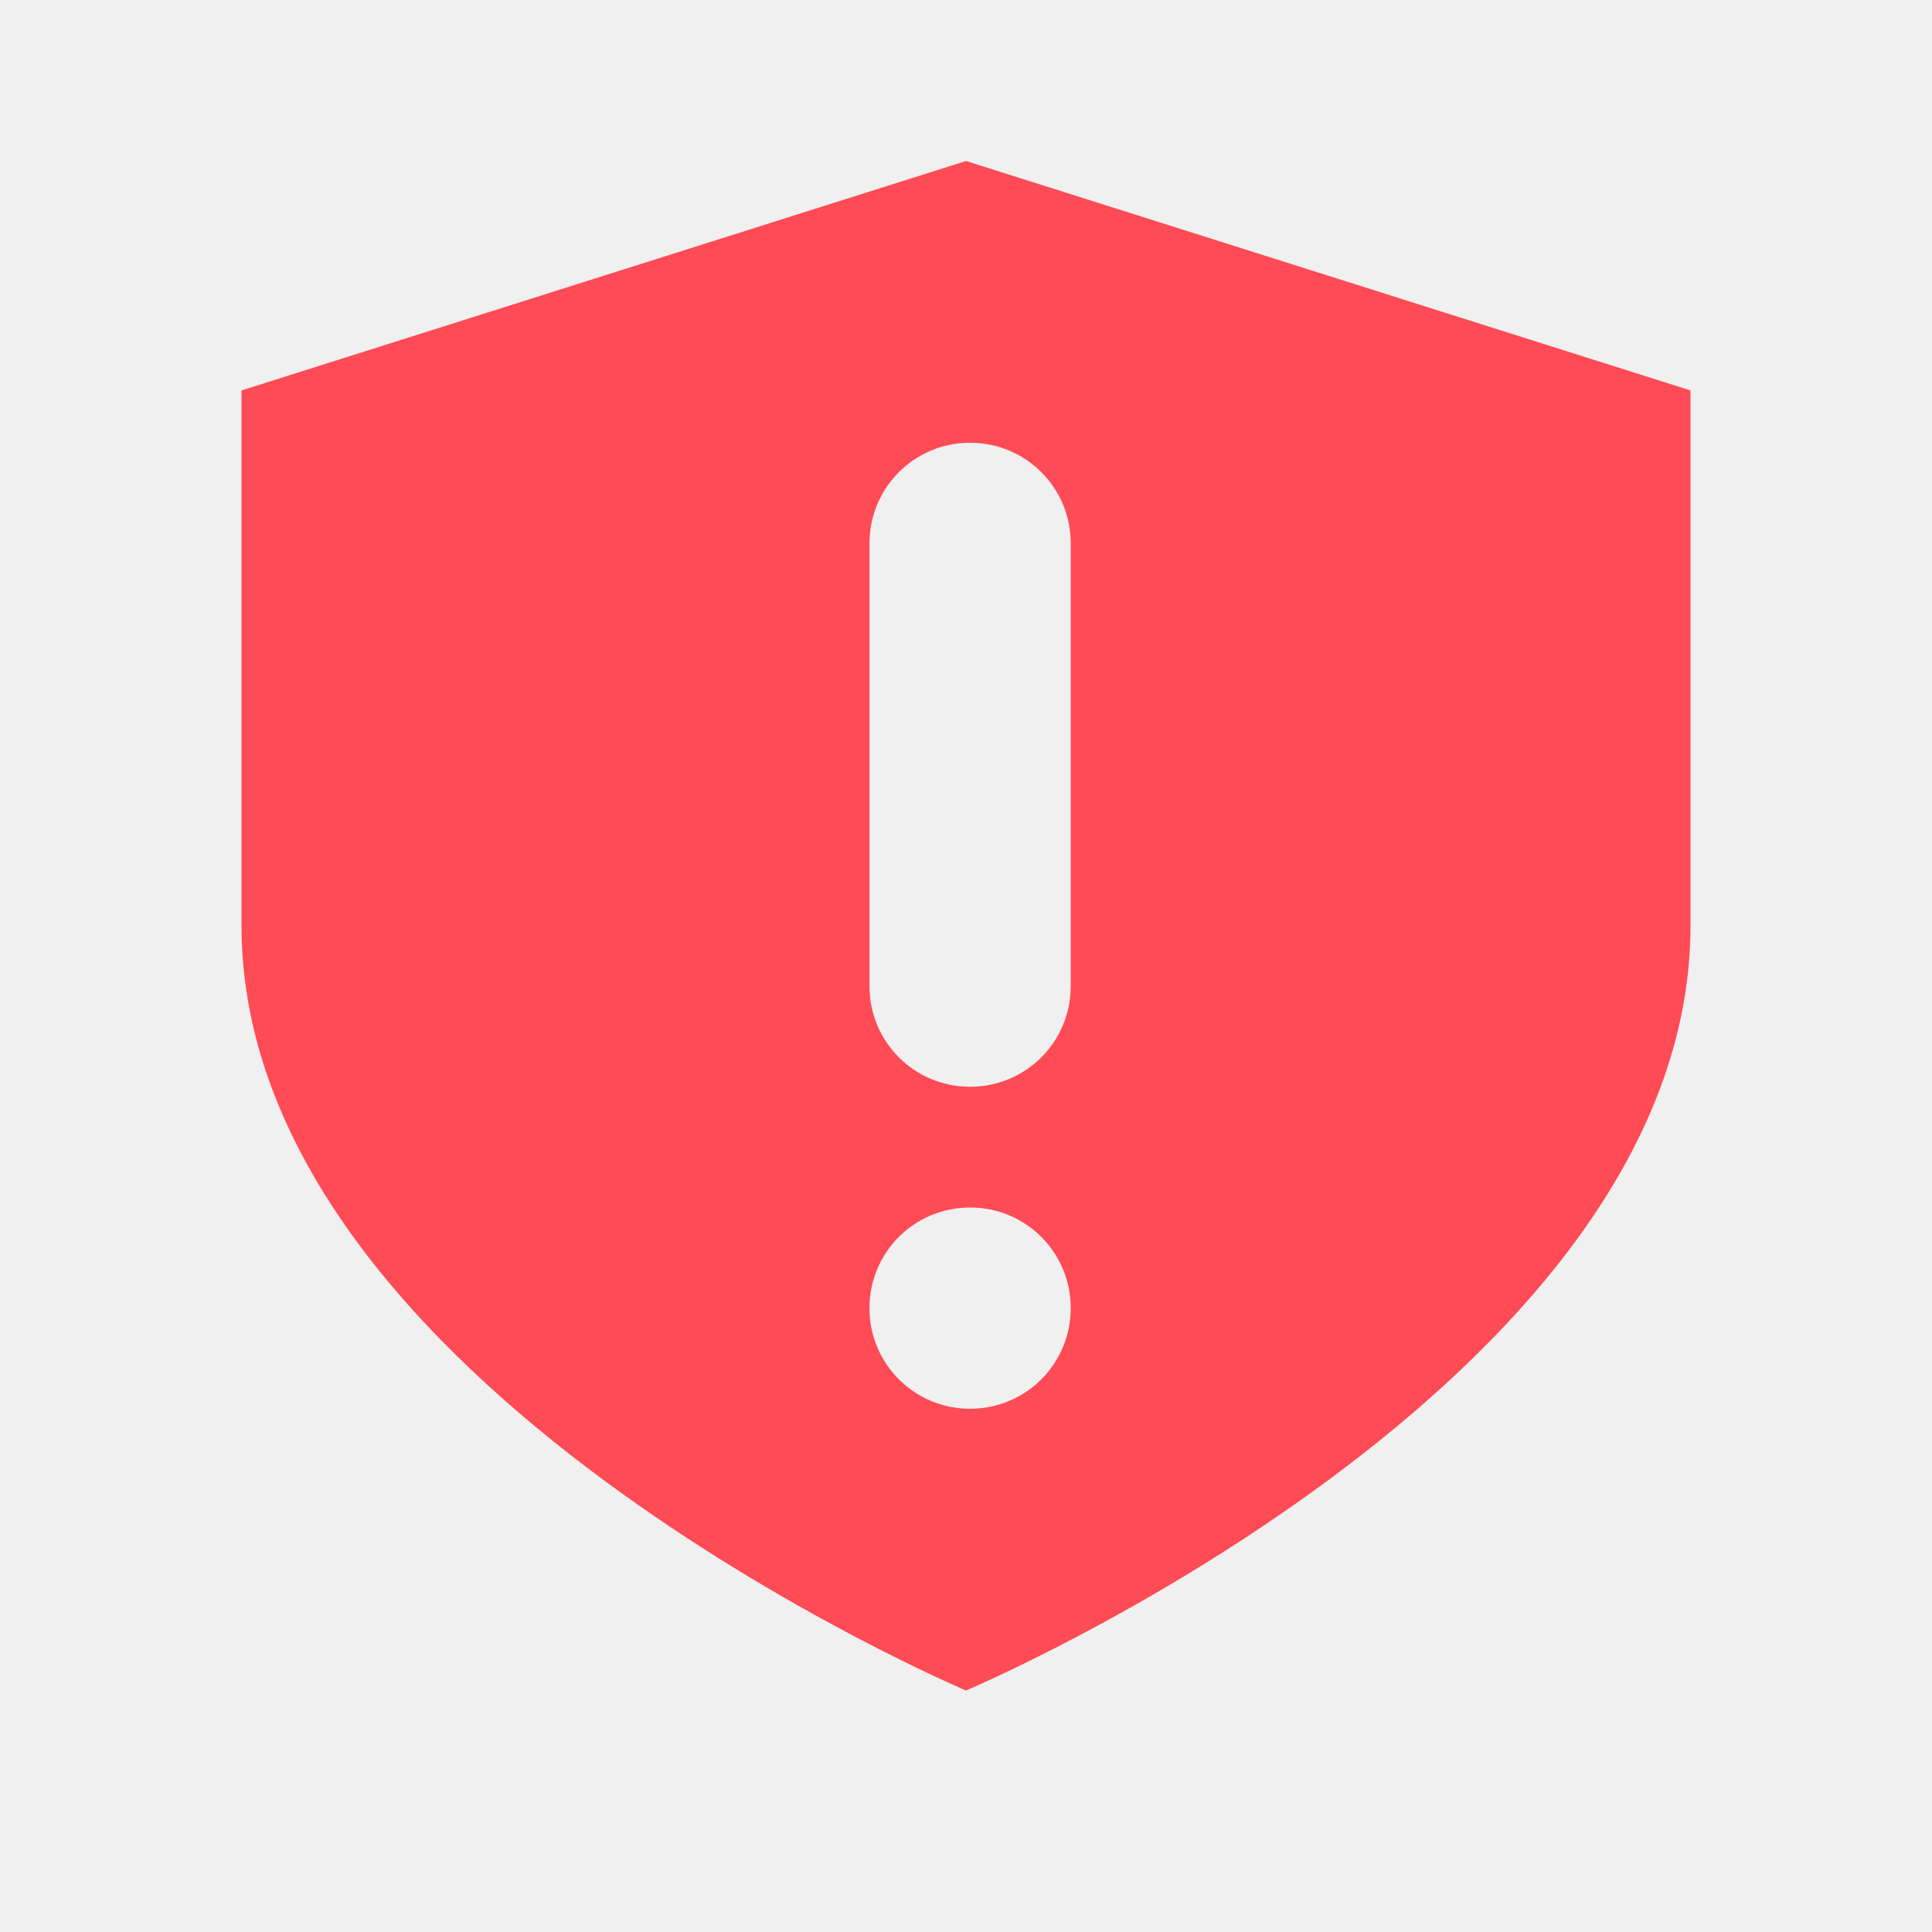
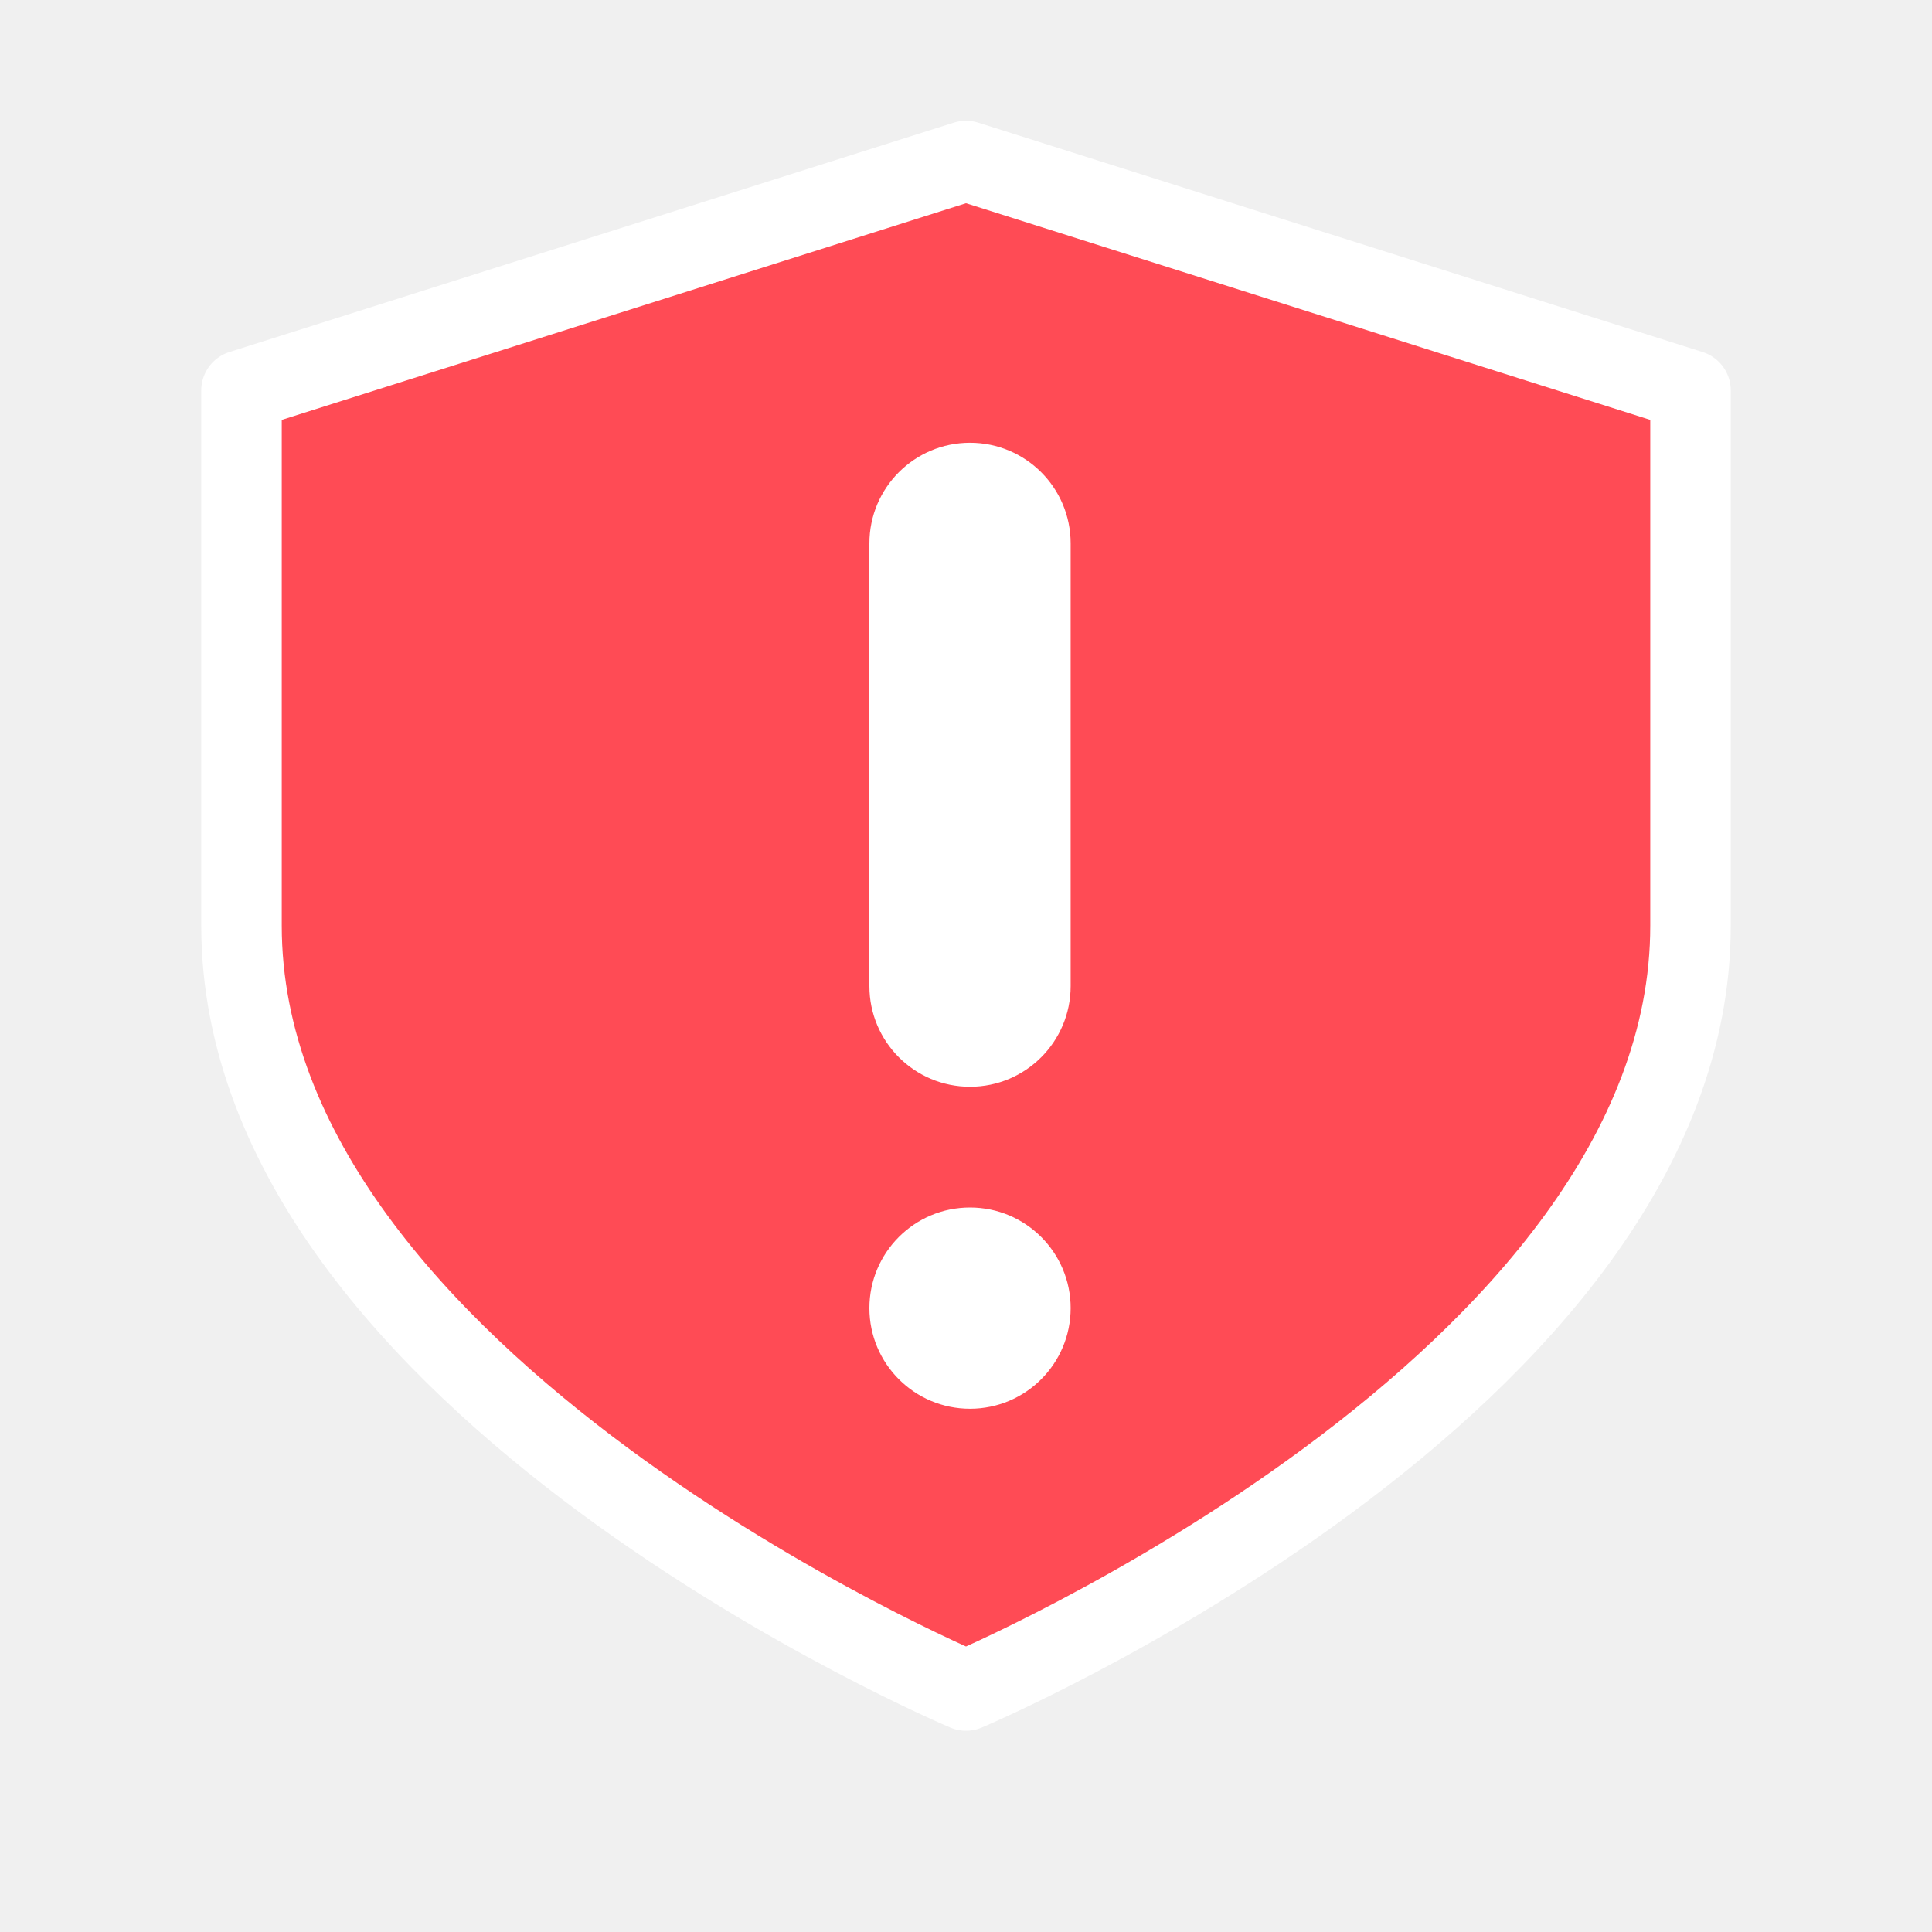
- <svg xmlns="http://www.w3.org/2000/svg" width="24" height="24" fill="none" viewBox="0 0 24 24">
-   <path style="fill-opacity:1;fill:#ff4b55;stroke:none" d="M 12 2 L 3 4.85 L 3 11.5 C 3 17.2 12 21 12 21 C 12 21 21 17.2 21 11.5 L 21 4.85 L 12 2 z M 12.051 5.5 C 12.743 5.5 13.301 6.058 13.301 6.75 L 13.301 12.25 C 13.301 12.943 12.743 13.5 12.051 13.5 C 11.358 13.5 10.801 12.943 10.801 12.25 L 10.801 6.75 C 10.801 6.058 11.358 5.5 12.051 5.5 z M 12.051 15 C 12.743 15 13.301 15.557 13.301 16.25 C 13.301 16.942 12.743 17.5 12.051 17.5 C 11.358 17.5 10.801 16.942 10.801 16.25 C 10.801 15.557 11.358 15 12.051 15 z " id="path2" />
+ <svg xmlns="http://www.w3.org/2000/svg" width="24" height="24" viewBox="0 0 24 24" fill="none">
+   <path fill-rule="evenodd" clip-rule="evenodd" d="M12 21C12 21 21 17.2 21 11.5V4.85L12 2L3 4.85V11.5C3 17.2 12 21 12 21Z" fill="#FF4B55" stroke="white" stroke-linecap="round" stroke-linejoin="round" />
+   <rect x="10.8" y="5.5" width="2.5" height="8" rx="1.25" fill="white" />
+   <rect x="10.8" y="15" width="2.5" height="2.5" rx="1.25" fill="white" />
</svg>
